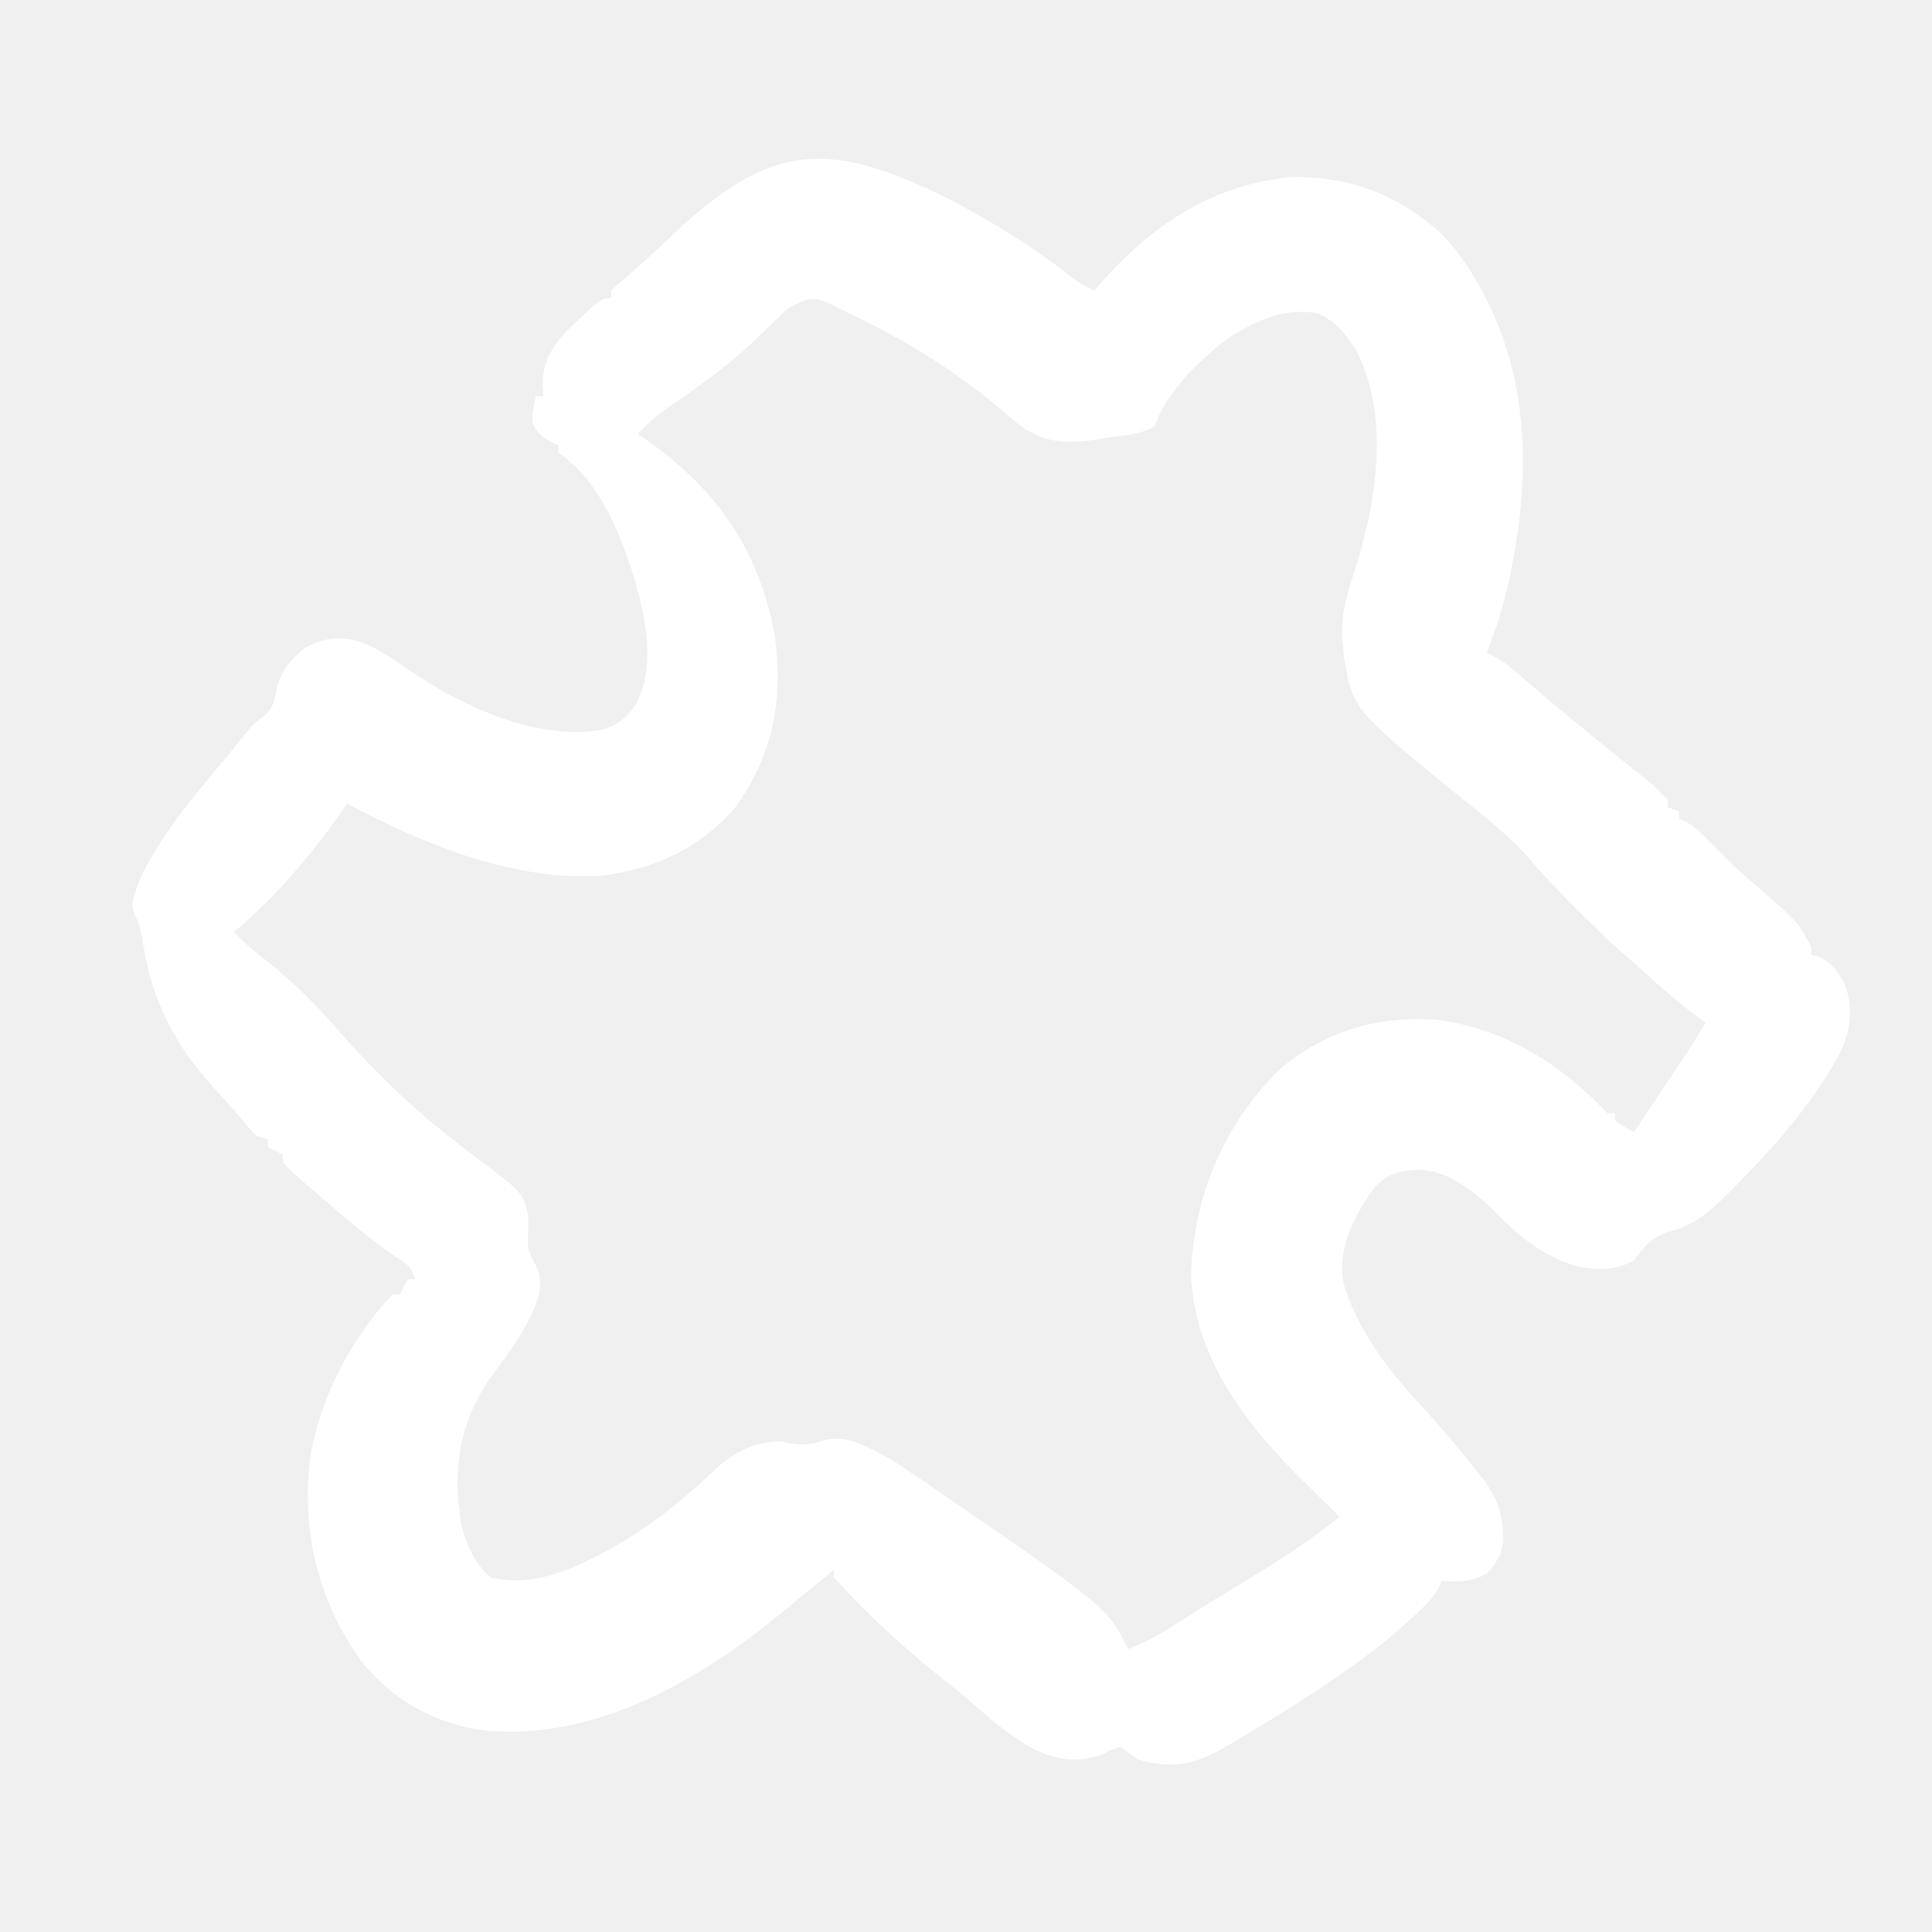
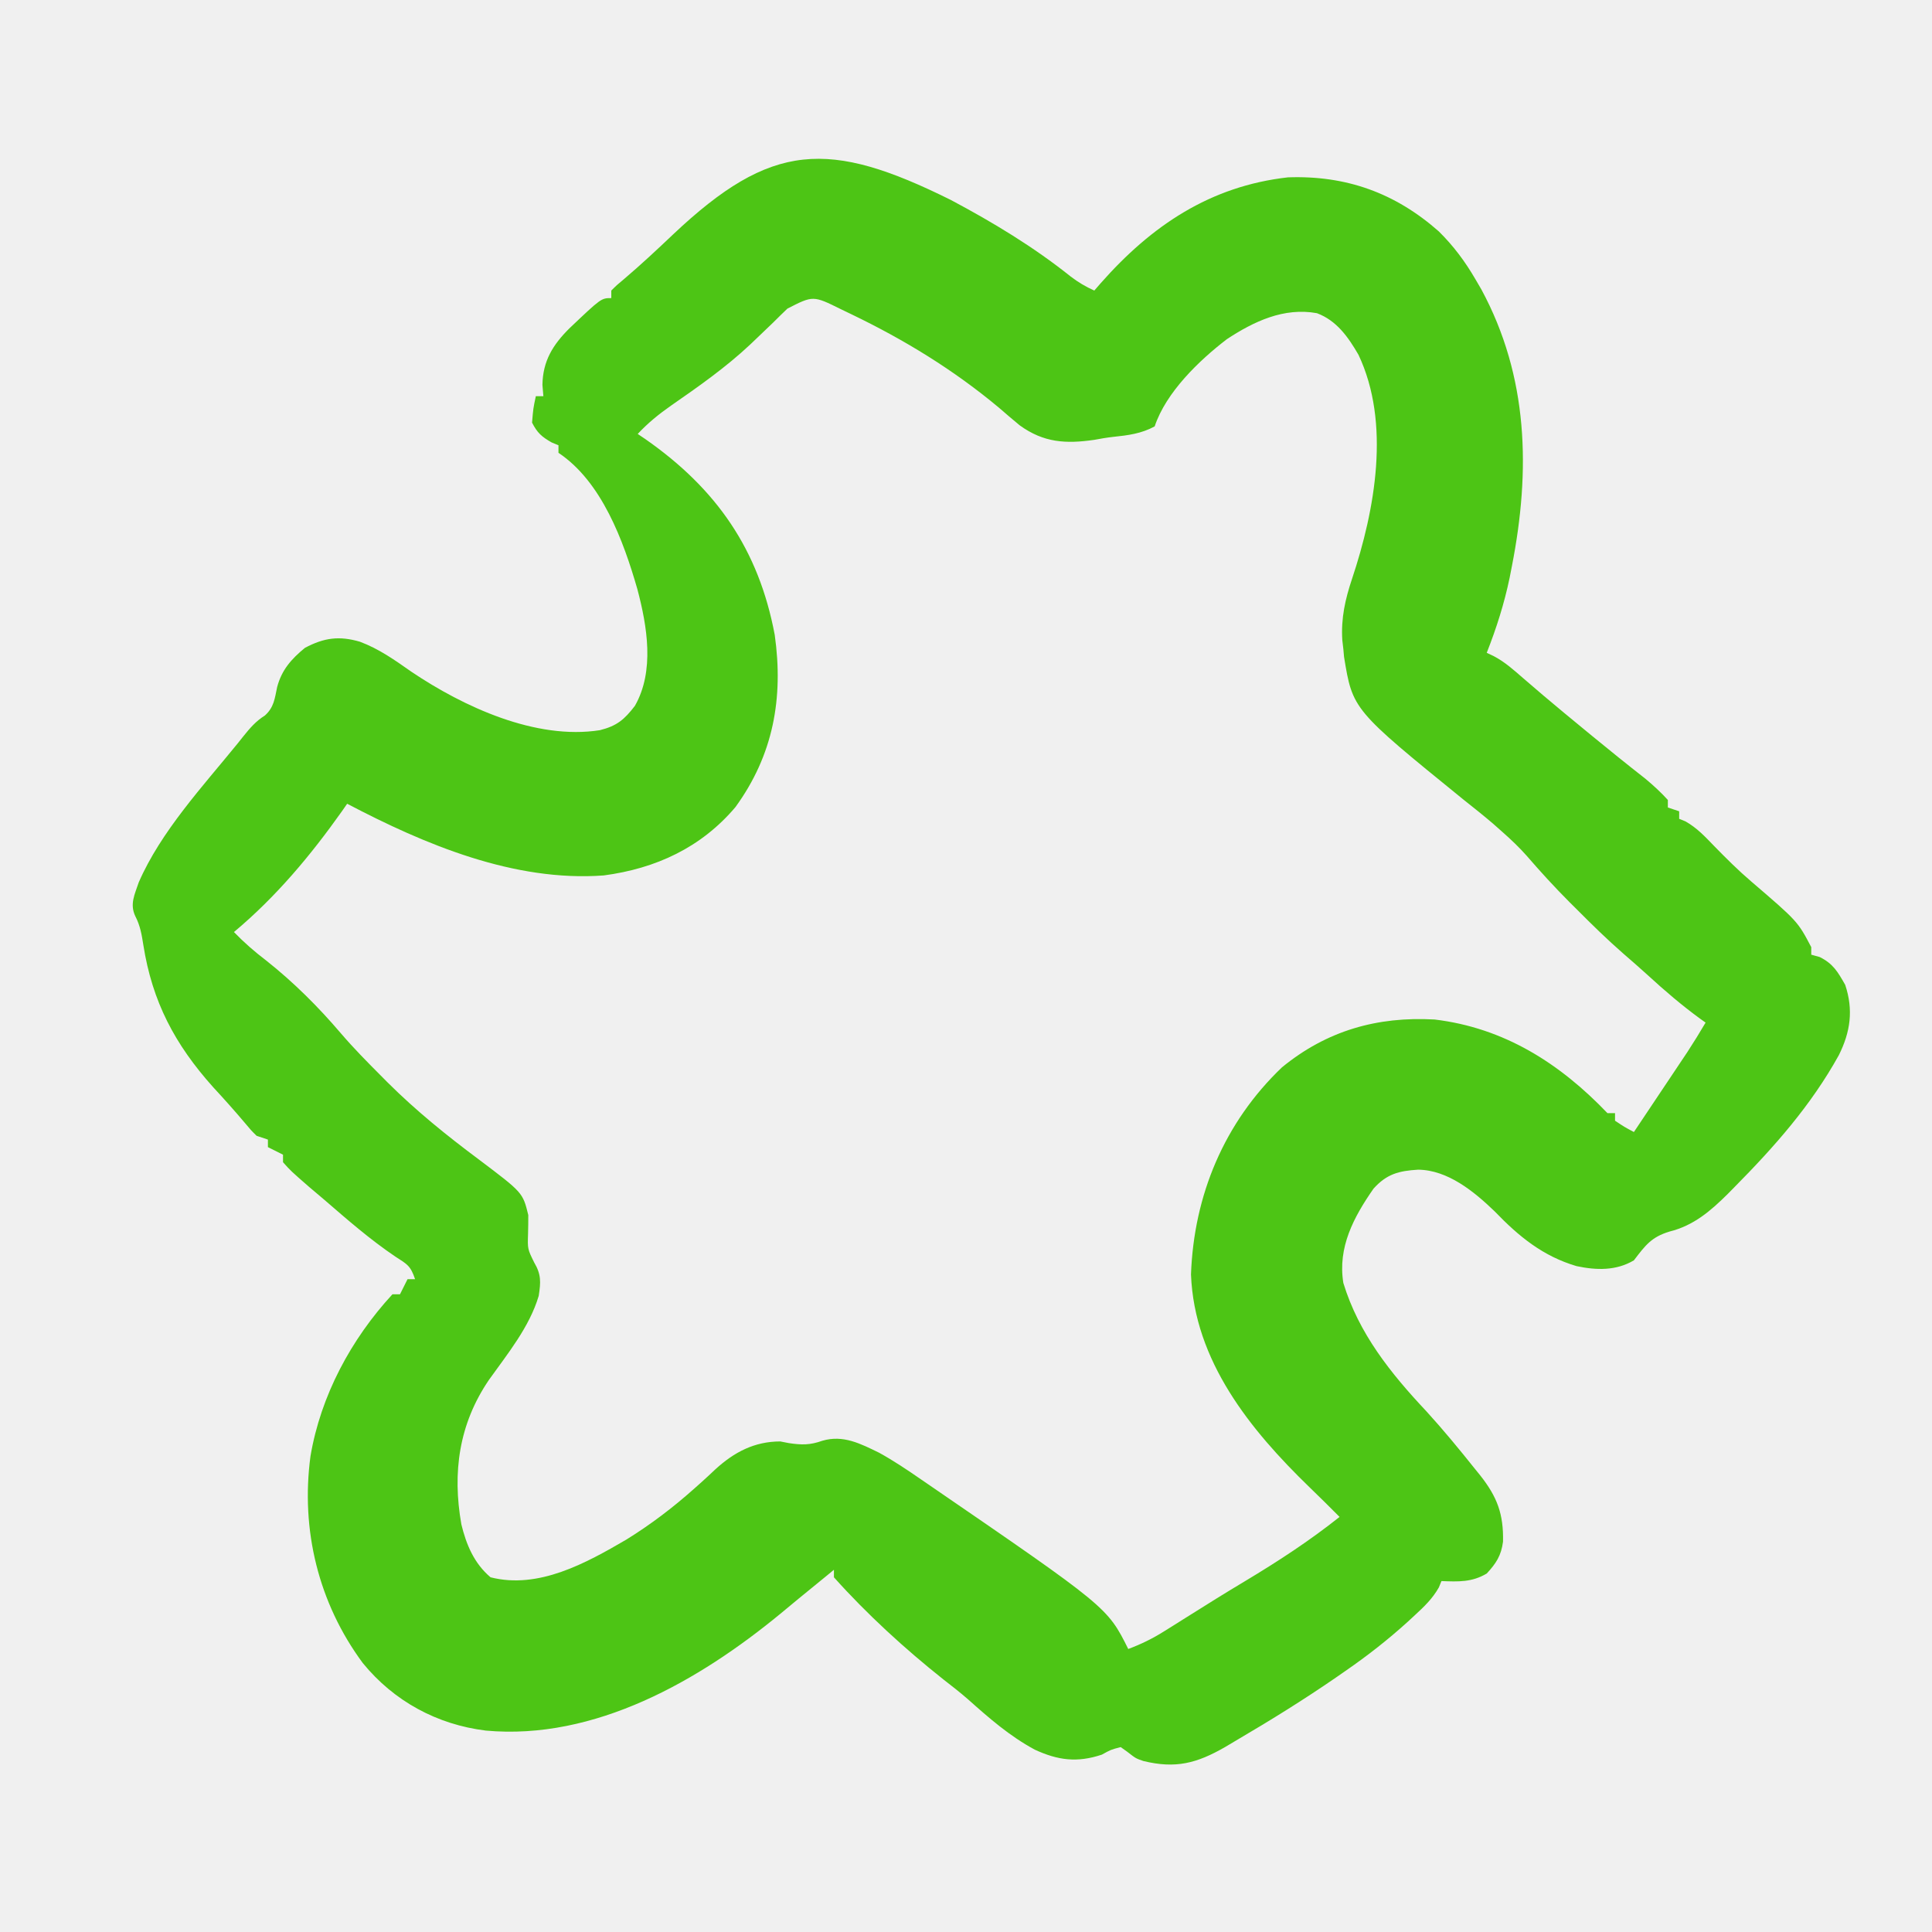
<svg xmlns="http://www.w3.org/2000/svg" version="1.1" width="512" height="512">
-   <path d="M0 0 C11.127 5.918 21.906 12.415 31.758 20.293 C33.782 21.834 35.687 22.961 38 24 C38.557 23.359 39.114 22.719 39.688 22.059 C53.126 6.827 68.669 -3.67 89.312 -6 C104.779 -6.555 117.78 -1.844 129.309 8.332 C133.226 12.216 136.231 16.24 139 21 C139.521 21.891 140.042 22.781 140.578 23.699 C153.085 46.849 153.616 71.693 148.688 96.938 C148.487 97.967 148.286 98.997 148.08 100.058 C146.644 106.962 144.583 113.441 142 120 C142.606 120.286 143.211 120.573 143.835 120.868 C146.803 122.42 149.178 124.564 151.688 126.75 C152.843 127.742 153.999 128.733 155.156 129.723 C155.774 130.251 156.391 130.78 157.027 131.325 C160.55 134.316 164.118 137.252 167.688 140.188 C168.412 140.784 169.136 141.38 169.882 141.995 C174.554 145.833 179.257 149.626 184.02 153.352 C186.157 155.131 188.129 156.94 190 159 C190 159.66 190 160.32 190 161 C190.99 161.33 191.98 161.66 193 162 C193 162.66 193 163.32 193 164 C193.552 164.223 194.103 164.446 194.672 164.676 C197.731 166.416 199.807 168.658 202.25 171.188 C205.442 174.456 208.647 177.657 212.125 180.625 C224.391 191.146 224.391 191.146 228 198 C228 198.66 228 199.32 228 200 C228.743 200.206 229.485 200.412 230.25 200.625 C233.834 202.417 235.035 204.561 237 208 C239.207 214.62 238.392 220.458 235.309 226.637 C227.945 239.934 218.265 250.866 207.625 261.625 C207.055 262.205 206.484 262.785 205.896 263.382 C201.329 267.915 196.82 271.799 190.438 273.375 C185.601 274.841 184.025 277.05 181 281 C176.281 283.806 171.038 283.642 165.801 282.535 C156.858 279.898 150.467 274.642 144.105 268.027 C138.636 262.761 131.691 257.061 123.812 256.977 C118.712 257.295 115.529 258.089 112 262 C106.757 269.524 102.465 277.547 104 287 C108.085 300.396 116.556 310.954 126 321 C130.47 325.902 134.675 331.004 138.812 336.188 C139.293 336.782 139.774 337.377 140.269 337.989 C144.769 343.686 146.48 348.242 146.316 355.559 C145.841 359.231 144.489 361.309 142 364 C138.08 366.331 134.486 366.176 130 366 C129.66 366.835 129.66 366.835 129.312 367.688 C127.638 370.637 125.47 372.727 123 375 C122.365 375.587 121.73 376.174 121.076 376.779 C115.824 381.541 110.395 385.789 104.562 389.812 C103.702 390.41 102.842 391.007 101.955 391.623 C93.51 397.432 84.841 402.819 76 408 C74.904 408.652 73.809 409.305 72.68 409.977 C65.141 414.311 59.55 415.77 51.004 413.688 C49 413 49 413 46.75 411.25 C46.172 410.837 45.595 410.425 45 410 C42.395 410.675 42.395 410.675 40 412 C33.469 414.177 28.387 413.516 22.25 410.688 C15.567 407.091 10.131 402.326 4.499 397.309 C2.398 395.474 0.204 393.771 -2 392.062 C-12.225 383.942 -22.292 374.738 -31 365 C-31 364.34 -31 363.68 -31 363 C-31.632 363.522 -32.263 364.044 -32.914 364.582 C-35.383 366.614 -37.862 368.633 -40.345 370.648 C-41.955 371.963 -43.55 373.293 -45.145 374.625 C-66.739 392.41 -94.344 408.262 -123.25 405.625 C-136.176 404.034 -147.591 397.85 -155.859 387.723 C-167.614 371.824 -172.34 352.428 -169.719 332.905 C-167.015 316.874 -158.971 301.909 -148 290 C-147.34 290 -146.68 290 -146 290 C-145.34 288.68 -144.68 287.36 -144 286 C-143.34 286 -142.68 286 -142 286 C-143.204 282.387 -144.12 282.019 -147.25 280 C-153.929 275.487 -159.911 270.262 -166 265 C-167.354 263.854 -168.708 262.708 -170.062 261.562 C-174.938 257.309 -174.938 257.309 -177 255 C-177 254.34 -177 253.68 -177 253 C-178.32 252.34 -179.64 251.68 -181 251 C-181 250.34 -181 249.68 -181 249 C-181.99 248.67 -182.98 248.34 -184 248 C-185.508 246.504 -185.508 246.504 -187.125 244.562 C-189.846 241.343 -192.636 238.218 -195.5 235.125 C-205.652 223.799 -211.647 212.479 -214.013 197.431 C-214.45 194.674 -214.841 192.305 -216.137 189.812 C-217.661 186.611 -216.309 184.051 -215.234 180.836 C-209.356 167.331 -198.229 155.354 -189 144 C-188.515 143.39 -188.031 142.781 -187.531 142.152 C-185.753 139.946 -184.226 138.142 -181.812 136.625 C-179.379 134.443 -179.208 132.166 -178.547 129.059 C-177.334 124.492 -174.764 121.628 -171.188 118.688 C-166.109 115.999 -162.115 115.458 -156.625 117.062 C-151.555 118.95 -147.403 121.914 -143 125 C-129.19 134.305 -110.012 143.177 -93.016 140.504 C-88.541 139.385 -86.536 137.699 -83.75 134.062 C-78.474 124.83 -80.482 112.974 -83.096 103.113 C-86.766 90.37 -92.508 74.661 -104 67 C-104 66.34 -104 65.68 -104 65 C-104.598 64.752 -105.196 64.505 -105.812 64.25 C-108.455 62.74 -109.603 61.72 -111 59 C-110.688 55.25 -110.688 55.25 -110 52 C-109.34 52 -108.68 52 -108 52 C-108.082 51.01 -108.165 50.02 -108.25 49 C-108.149 42.669 -105.492 38.387 -101.133 34.047 C-92.664 26 -92.664 26 -90 26 C-90 25.34 -90 24.68 -90 24 C-88.544 22.55 -88.544 22.55 -86.523 20.867 C-82.084 17.092 -77.85 13.137 -73.625 9.125 C-47.561 -15.485 -32.371 -16.079 0 0 Z M-43.32 28.781 C-43.933 29.372 -44.545 29.963 -45.176 30.571 C-46.141 31.526 -46.141 31.526 -47.125 32.5 C-48.478 33.799 -49.834 35.096 -51.191 36.391 C-51.848 37.018 -52.504 37.645 -53.18 38.291 C-59.647 44.364 -66.903 49.457 -74.18 54.501 C-77.423 56.77 -80.301 59.102 -83 62 C-82.334 62.45 -81.667 62.9 -80.98 63.363 C-62.103 76.538 -50.926 92.653 -46.688 115.25 C-44.336 131.999 -47.05 147.076 -57.109 160.898 C-66.199 171.632 -78.218 177.172 -92 179 C-115.749 180.755 -139.402 170.817 -160 160 C-160.438 160.632 -160.877 161.263 -161.328 161.914 C-169.718 173.748 -178.846 184.672 -190 194 C-187.305 196.794 -184.522 199.21 -181.438 201.562 C-174.208 207.288 -167.668 213.796 -161.688 220.812 C-158.325 224.743 -154.712 228.401 -151.062 232.062 C-150.489 232.64 -149.916 233.218 -149.325 233.814 C-141.766 241.347 -133.637 247.908 -125.092 254.281 C-113.453 263.055 -113.453 263.055 -112 269 C-111.994 270.667 -112.018 272.334 -112.062 274 C-112.192 278 -112.192 278 -110.438 281.562 C-108.54 284.78 -108.678 286.774 -109.234 290.414 C-111.678 298.668 -117.49 305.769 -122.43 312.691 C-130.38 324.38 -132.159 337.195 -129.734 350.973 C-128.421 356.386 -126.34 361.323 -122 365 C-109.304 368.232 -96.718 361.261 -86 355 C-79.621 351.05 -73.709 346.567 -68.109 341.578 C-67.127 340.704 -67.127 340.704 -66.125 339.811 C-64.874 338.682 -63.635 337.538 -62.412 336.378 C-57.437 331.834 -52.083 329.006 -45.215 328.996 C-44.463 329.142 -43.712 329.287 -42.938 329.438 C-39.509 329.954 -37.327 329.972 -34.062 328.812 C-28.541 327.194 -23.964 329.583 -19 332 C-15.173 334.116 -11.595 336.512 -8 339 C-7.405 339.407 -6.81 339.814 -6.197 340.234 C41.458 372.915 41.458 372.915 47 384 C50.388 382.728 53.387 381.271 56.449 379.348 C57.288 378.824 58.128 378.3 58.992 377.761 C60.326 376.92 60.326 376.92 61.688 376.062 C63.575 374.881 65.463 373.7 67.352 372.52 C68.298 371.927 69.245 371.335 70.22 370.725 C72.788 369.132 75.369 367.565 77.961 366.012 C86.699 360.773 95.015 355.341 103 349 C100.364 346.349 97.714 343.717 95.02 341.125 C79.31 325.903 64.51 307.649 63.625 284.75 C64.378 263.752 72.441 244.459 87.742 229.848 C99.62 220.128 112.99 216.324 128.191 217.18 C146.632 219.397 161.366 228.792 174 242 C174.66 242 175.32 242 176 242 C176 242.66 176 243.32 176 244 C178.463 245.645 178.463 245.645 181 247 C183.225 243.675 185.449 240.348 187.671 237.021 C188.426 235.891 189.182 234.761 189.938 233.631 C191.029 232.001 192.118 230.37 193.207 228.738 C193.862 227.759 194.516 226.78 195.191 225.771 C196.86 223.215 198.45 220.629 200 218 C199.308 217.507 199.308 217.507 198.602 217.004 C193.692 213.424 189.164 209.548 184.688 205.441 C182.547 203.497 180.381 201.6 178.191 199.711 C173.934 195.994 169.921 192.069 165.938 188.062 C165.269 187.398 164.601 186.733 163.912 186.049 C159.961 182.09 156.23 178.007 152.574 173.775 C150.595 171.544 148.483 169.538 146.25 167.562 C145.391 166.802 144.533 166.041 143.648 165.258 C141.102 163.087 138.501 161.011 135.875 158.938 C106.468 135.052 106.468 135.052 104.184 121.062 C104.123 120.382 104.062 119.701 104 119 C103.908 118.216 103.817 117.433 103.723 116.625 C103.367 110.8 104.48 105.869 106.312 100.375 C112.406 82.094 116.589 59.103 108 41 C105.282 36.316 102.215 31.941 97 30 C88.251 28.409 80.326 32.158 73.141 36.879 C65.767 42.534 57.02 50.941 54 60 C50.472 61.924 46.939 62.366 42.973 62.781 C41.305 62.966 39.649 63.253 38 63.562 C30.449 64.664 24.569 64.31 18.244 59.728 C16.385 58.203 14.566 56.639 12.75 55.062 C0.706 44.998 -12.307 37.053 -26.438 30.25 C-27.332 29.819 -28.226 29.388 -29.147 28.945 C-36.515 25.301 -36.515 25.301 -43.32 28.781 Z " fill="#FFFFFF" transform="translate(252,53)" />
+   <path d="M0 0 C11.127 5.918 21.906 12.415 31.758 20.293 C33.782 21.834 35.687 22.961 38 24 C38.557 23.359 39.114 22.719 39.688 22.059 C53.126 6.827 68.669 -3.67 89.312 -6 C104.779 -6.555 117.78 -1.844 129.309 8.332 C133.226 12.216 136.231 16.24 139 21 C139.521 21.891 140.042 22.781 140.578 23.699 C153.085 46.849 153.616 71.693 148.688 96.938 C148.487 97.967 148.286 98.997 148.08 100.058 C146.644 106.962 144.583 113.441 142 120 C142.606 120.286 143.211 120.573 143.835 120.868 C146.803 122.42 149.178 124.564 151.688 126.75 C152.843 127.742 153.999 128.733 155.156 129.723 C155.774 130.251 156.391 130.78 157.027 131.325 C160.55 134.316 164.118 137.252 167.688 140.188 C168.412 140.784 169.136 141.38 169.882 141.995 C174.554 145.833 179.257 149.626 184.02 153.352 C186.157 155.131 188.129 156.94 190 159 C190 159.66 190 160.32 190 161 C190.99 161.33 191.98 161.66 193 162 C193 162.66 193 163.32 193 164 C193.552 164.223 194.103 164.446 194.672 164.676 C197.731 166.416 199.807 168.658 202.25 171.188 C205.442 174.456 208.647 177.657 212.125 180.625 C224.391 191.146 224.391 191.146 228 198 C228 198.66 228 199.32 228 200 C228.743 200.206 229.485 200.412 230.25 200.625 C233.834 202.417 235.035 204.561 237 208 C239.207 214.62 238.392 220.458 235.309 226.637 C227.945 239.934 218.265 250.866 207.625 261.625 C207.055 262.205 206.484 262.785 205.896 263.382 C201.329 267.915 196.82 271.799 190.438 273.375 C185.601 274.841 184.025 277.05 181 281 C176.281 283.806 171.038 283.642 165.801 282.535 C156.858 279.898 150.467 274.642 144.105 268.027 C138.636 262.761 131.691 257.061 123.812 256.977 C118.712 257.295 115.529 258.089 112 262 C106.757 269.524 102.465 277.547 104 287 C108.085 300.396 116.556 310.954 126 321 C130.47 325.902 134.675 331.004 138.812 336.188 C139.293 336.782 139.774 337.377 140.269 337.989 C144.769 343.686 146.48 348.242 146.316 355.559 C145.841 359.231 144.489 361.309 142 364 C138.08 366.331 134.486 366.176 130 366 C129.66 366.835 129.66 366.835 129.312 367.688 C127.638 370.637 125.47 372.727 123 375 C122.365 375.587 121.73 376.174 121.076 376.779 C115.824 381.541 110.395 385.789 104.562 389.812 C103.702 390.41 102.842 391.007 101.955 391.623 C93.51 397.432 84.841 402.819 76 408 C74.904 408.652 73.809 409.305 72.68 409.977 C65.141 414.311 59.55 415.77 51.004 413.688 C49 413 49 413 46.75 411.25 C46.172 410.837 45.595 410.425 45 410 C42.395 410.675 42.395 410.675 40 412 C33.469 414.177 28.387 413.516 22.25 410.688 C15.567 407.091 10.131 402.326 4.499 397.309 C2.398 395.474 0.204 393.771 -2 392.062 C-12.225 383.942 -22.292 374.738 -31 365 C-31 364.34 -31 363.68 -31 363 C-31.632 363.522 -32.263 364.044 -32.914 364.582 C-35.383 366.614 -37.862 368.633 -40.345 370.648 C-41.955 371.963 -43.55 373.293 -45.145 374.625 C-66.739 392.41 -94.344 408.262 -123.25 405.625 C-136.176 404.034 -147.591 397.85 -155.859 387.723 C-167.614 371.824 -172.34 352.428 -169.719 332.905 C-167.015 316.874 -158.971 301.909 -148 290 C-147.34 290 -146.68 290 -146 290 C-145.34 288.68 -144.68 287.36 -144 286 C-143.34 286 -142.68 286 -142 286 C-143.204 282.387 -144.12 282.019 -147.25 280 C-153.929 275.487 -159.911 270.262 -166 265 C-167.354 263.854 -168.708 262.708 -170.062 261.562 C-174.938 257.309 -174.938 257.309 -177 255 C-177 254.34 -177 253.68 -177 253 C-178.32 252.34 -179.64 251.68 -181 251 C-181 250.34 -181 249.68 -181 249 C-181.99 248.67 -182.98 248.34 -184 248 C-185.508 246.504 -185.508 246.504 -187.125 244.562 C-189.846 241.343 -192.636 238.218 -195.5 235.125 C-205.652 223.799 -211.647 212.479 -214.013 197.431 C-214.45 194.674 -214.841 192.305 -216.137 189.812 C-217.661 186.611 -216.309 184.051 -215.234 180.836 C-209.356 167.331 -198.229 155.354 -189 144 C-188.515 143.39 -188.031 142.781 -187.531 142.152 C-185.753 139.946 -184.226 138.142 -181.812 136.625 C-179.379 134.443 -179.208 132.166 -178.547 129.059 C-177.334 124.492 -174.764 121.628 -171.188 118.688 C-166.109 115.999 -162.115 115.458 -156.625 117.062 C-151.555 118.95 -147.403 121.914 -143 125 C-129.19 134.305 -110.012 143.177 -93.016 140.504 C-88.541 139.385 -86.536 137.699 -83.75 134.062 C-78.474 124.83 -80.482 112.974 -83.096 103.113 C-86.766 90.37 -92.508 74.661 -104 67 C-104 66.34 -104 65.68 -104 65 C-104.598 64.752 -105.196 64.505 -105.812 64.25 C-108.455 62.74 -109.603 61.72 -111 59 C-110.688 55.25 -110.688 55.25 -110 52 C-109.34 52 -108.68 52 -108 52 C-108.082 51.01 -108.165 50.02 -108.25 49 C-108.149 42.669 -105.492 38.387 -101.133 34.047 C-92.664 26 -92.664 26 -90 26 C-90 25.34 -90 24.68 -90 24 C-88.544 22.55 -88.544 22.55 -86.523 20.867 C-82.084 17.092 -77.85 13.137 -73.625 9.125 C-47.561 -15.485 -32.371 -16.079 0 0 Z M-43.32 28.781 C-43.933 29.372 -44.545 29.963 -45.176 30.571 C-46.141 31.526 -46.141 31.526 -47.125 32.5 C-48.478 33.799 -49.834 35.096 -51.191 36.391 C-51.848 37.018 -52.504 37.645 -53.18 38.291 C-59.647 44.364 -66.903 49.457 -74.18 54.501 C-77.423 56.77 -80.301 59.102 -83 62 C-82.334 62.45 -81.667 62.9 -80.98 63.363 C-62.103 76.538 -50.926 92.653 -46.688 115.25 C-44.336 131.999 -47.05 147.076 -57.109 160.898 C-66.199 171.632 -78.218 177.172 -92 179 C-115.749 180.755 -139.402 170.817 -160 160 C-160.438 160.632 -160.877 161.263 -161.328 161.914 C-169.718 173.748 -178.846 184.672 -190 194 C-187.305 196.794 -184.522 199.21 -181.438 201.562 C-174.208 207.288 -167.668 213.796 -161.688 220.812 C-158.325 224.743 -154.712 228.401 -151.062 232.062 C-150.489 232.64 -149.916 233.218 -149.325 233.814 C-141.766 241.347 -133.637 247.908 -125.092 254.281 C-113.453 263.055 -113.453 263.055 -112 269 C-111.994 270.667 -112.018 272.334 -112.062 274 C-112.192 278 -112.192 278 -110.438 281.562 C-108.54 284.78 -108.678 286.774 -109.234 290.414 C-111.678 298.668 -117.49 305.769 -122.43 312.691 C-130.38 324.38 -132.159 337.195 -129.734 350.973 C-128.421 356.386 -126.34 361.323 -122 365 C-109.304 368.232 -96.718 361.261 -86 355 C-79.621 351.05 -73.709 346.567 -68.109 341.578 C-67.127 340.704 -67.127 340.704 -66.125 339.811 C-64.874 338.682 -63.635 337.538 -62.412 336.378 C-57.437 331.834 -52.083 329.006 -45.215 328.996 C-44.463 329.142 -43.712 329.287 -42.938 329.438 C-39.509 329.954 -37.327 329.972 -34.062 328.812 C-28.541 327.194 -23.964 329.583 -19 332 C-15.173 334.116 -11.595 336.512 -8 339 C-7.405 339.407 -6.81 339.814 -6.197 340.234 C41.458 372.915 41.458 372.915 47 384 C50.388 382.728 53.387 381.271 56.449 379.348 C57.288 378.824 58.128 378.3 58.992 377.761 C60.326 376.92 60.326 376.92 61.688 376.062 C63.575 374.881 65.463 373.7 67.352 372.52 C68.298 371.927 69.245 371.335 70.22 370.725 C72.788 369.132 75.369 367.565 77.961 366.012 C86.699 360.773 95.015 355.341 103 349 C100.364 346.349 97.714 343.717 95.02 341.125 C79.31 325.903 64.51 307.649 63.625 284.75 C64.378 263.752 72.441 244.459 87.742 229.848 C99.62 220.128 112.99 216.324 128.191 217.18 C146.632 219.397 161.366 228.792 174 242 C174.66 242 175.32 242 176 242 C176 242.66 176 243.32 176 244 C178.463 245.645 178.463 245.645 181 247 C183.225 243.675 185.449 240.348 187.671 237.021 C188.426 235.891 189.182 234.761 189.938 233.631 C191.029 232.001 192.118 230.37 193.207 228.738 C193.862 227.759 194.516 226.78 195.191 225.771 C196.86 223.215 198.45 220.629 200 218 C199.308 217.507 199.308 217.507 198.602 217.004 C193.692 213.424 189.164 209.548 184.688 205.441 C182.547 203.497 180.381 201.6 178.191 199.711 C173.934 195.994 169.921 192.069 165.938 188.062 C165.269 187.398 164.601 186.733 163.912 186.049 C159.961 182.09 156.23 178.007 152.574 173.775 C150.595 171.544 148.483 169.538 146.25 167.562 C145.391 166.802 144.533 166.041 143.648 165.258 C141.102 163.087 138.501 161.011 135.875 158.938 C106.468 135.052 106.468 135.052 104.184 121.062 C104.123 120.382 104.062 119.701 104 119 C103.908 118.216 103.817 117.433 103.723 116.625 C103.367 110.8 104.48 105.869 106.312 100.375 C112.406 82.094 116.589 59.103 108 41 C105.282 36.316 102.215 31.941 97 30 C88.251 28.409 80.326 32.158 73.141 36.879 C65.767 42.534 57.02 50.941 54 60 C50.472 61.924 46.939 62.366 42.973 62.781 C41.305 62.966 39.649 63.253 38 63.562 C30.449 64.664 24.569 64.31 18.244 59.728 C16.385 58.203 14.566 56.639 12.75 55.062 C0.706 44.998 -12.307 37.053 -26.438 30.25 C-27.332 29.819 -28.226 29.388 -29.147 28.945 C-36.515 25.301 -36.515 25.301 -43.32 28.781 Z " fill="#4dc515" transform="translate(252,53)" />
</svg>
